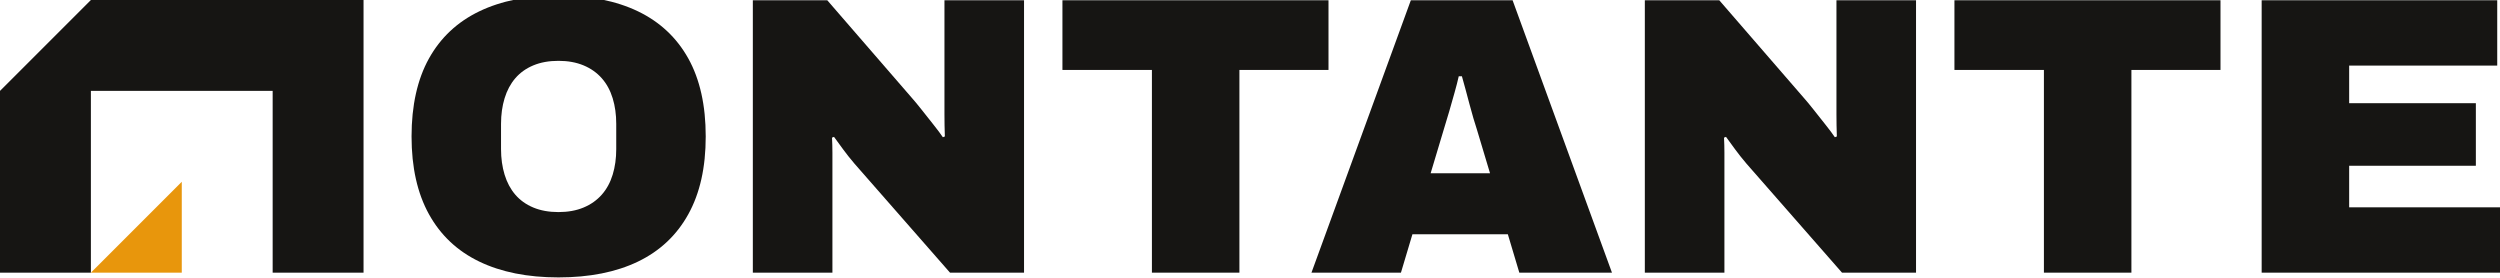
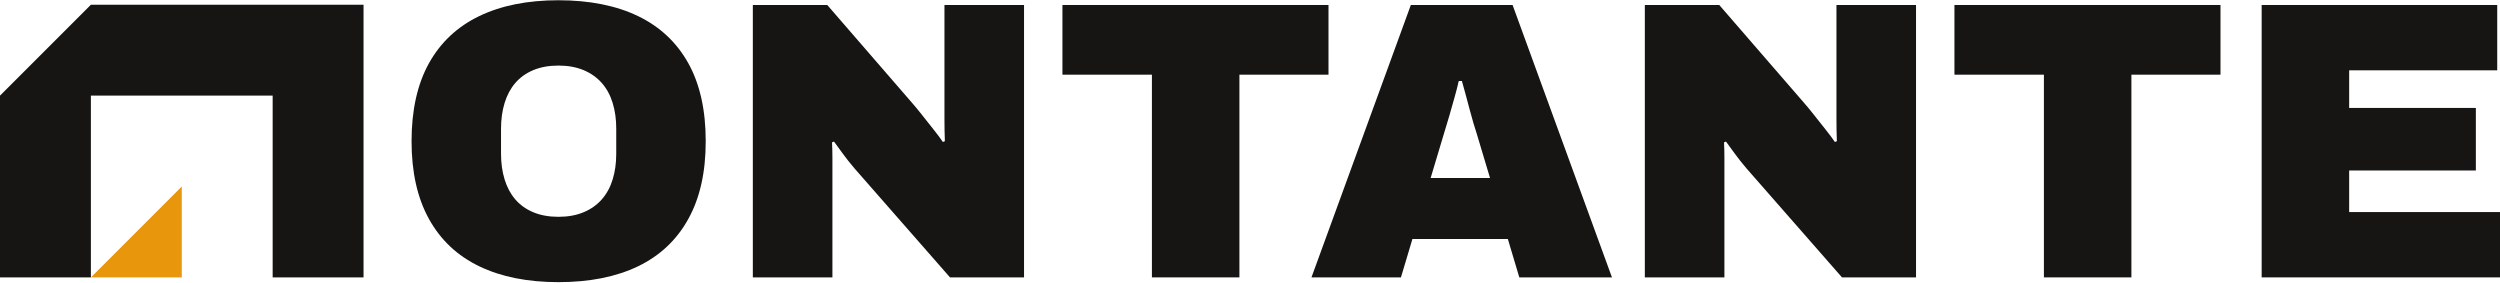
- <svg xmlns="http://www.w3.org/2000/svg" id="Capa_1" viewBox="154.69 159.11 4967.06 551.15">
+ <svg xmlns="http://www.w3.org/2000/svg" id="Capa_1" viewBox="154.69 149.7 4967.06 561.06">
  <defs>
    <style>.cls-1{fill:#e8960c;}.cls-2{fill:#161513;}</style>
  </defs>
  <polygon class="cls-1" points="515.84 520.25 515.84 700.82 335.27 700.82 515.84 520.25" />
  <polygon class="cls-2" points="696.41 159.11 515.84 159.11 335.27 159.11 154.69 339.68 154.69 339.68 154.69 520.25 154.69 520.25 154.69 700.82 335.27 700.82 335.27 520.25 335.27 339.68 515.84 339.68 696.41 339.68 696.41 520.25 696.41 700.82 876.98 700.82 876.98 520.25 876.98 339.68 876.98 159.11 696.41 159.11" />
  <path class="cls-2" d="M1264.21,710.26c-61.35,0-113.8-10.48-157.32-31.46-43.53-20.97-76.83-52.31-99.9-94-23.08-41.69-34.61-93.21-34.61-154.57s11.53-113.53,34.61-154.96c23.07-41.42,56.37-72.63,99.9-93.61,43.52-20.97,95.97-31.46,157.32-31.46s114.58,10.5,158.11,31.46c43.52,20.98,76.82,52.19,99.9,93.61,23.07,41.43,34.61,93.09,34.61,154.96s-11.54,112.88-34.61,154.57c-23.08,41.69-56.38,73.03-99.9,94-43.54,20.98-96.24,31.46-158.11,31.46ZM1264.21,580.47c18.88,0,35.52-3.01,49.95-9.05,14.42-6.02,26.48-14.55,36.18-25.56,9.7-11.01,16.91-24.25,21.63-39.72,4.72-15.46,7.08-32.37,7.08-50.74v-50.34c0-18.35-2.36-35.26-7.08-50.74-4.72-15.46-11.93-28.71-21.63-39.72-9.71-11.01-21.77-19.53-36.18-25.57-14.43-6.02-31.07-9.05-49.95-9.05s-35.53,3.02-49.95,9.05c-14.43,6.03-26.35,14.55-35.79,25.57-9.44,11.01-16.52,24.26-21.24,39.72-4.72,15.47-7.08,32.39-7.08,50.74v50.34c0,18.36,2.36,35.27,7.08,50.74,4.72,15.47,11.8,28.71,21.24,39.72,9.44,11.01,21.36,19.54,35.79,25.56,14.42,6.03,31.07,9.05,49.95,9.05Z" />
  <path class="cls-2" d="M1650.44,700.82V159.63h147.88l168.34,194.29c4.72,5.25,11.01,12.86,18.88,22.81,7.87,9.97,15.86,20.06,23.99,30.28,8.12,10.23,14.28,18.49,18.49,24.78l3.93-1.57c-.53-14.68-.79-29.23-.79-43.66v-226.94h158.11v541.19h-147.1l-189.57-216.32c-8.92-10.48-16.52-20.06-22.81-28.71s-12.33-16.91-18.09-24.78l-3.93,1.57c.52,9.97.79,19.94.79,29.89v238.34h-158.11Z" />
  <path class="cls-2" d="M2443.34,700.82v-402.75h-177.77v-138.44h528.61v138.44h-176.99v402.75h-173.84Z" />
  <path class="cls-2" d="M2760.34,700.82l197.44-541.19h202.16l197.44,541.19h-184.07l-22.81-76.3h-189.57l-22.81,76.3h-177.77ZM2997.12,503.38h117.99l-25.96-86.53c-2.1-6.29-4.46-13.89-7.08-22.81-2.63-8.91-5.25-18.35-7.87-28.32-2.63-9.96-5.25-19.79-7.87-29.5-2.63-9.7-4.99-18.22-7.08-25.57h-6.29c-2.1,9.44-4.85,20.19-8.26,32.25-3.42,12.07-6.96,24.52-10.62,37.36-3.67,12.86-7.35,25.05-11.01,36.58l-25.96,86.53Z" />
  <path class="cls-2" d="M3422.68,700.82V159.63h147.88l168.34,194.29c4.72,5.25,11.01,12.86,18.88,22.81,7.87,9.97,15.86,20.06,23.99,30.28,8.12,10.23,14.28,18.49,18.49,24.78l3.93-1.57c-.53-14.68-.79-29.23-.79-43.66v-226.94h158.11v541.19h-147.1l-189.57-216.32c-8.92-10.48-16.52-20.06-22.81-28.71-6.29-8.65-12.33-16.91-18.09-24.78l-3.93,1.57c.52,9.97.79,19.94.79,29.89v238.34h-158.11Z" />
  <path class="cls-2" d="M4215.58,700.82v-402.75h-177.77v-138.44h528.61v138.44h-176.99v402.75h-173.84Z" />
  <path class="cls-2" d="M4648.21,700.82V159.63h468.04v129.79h-294.19v74.73h251.72v124.29h-251.72v82.59h299.7v129.79h-473.54Z" />
</svg>
